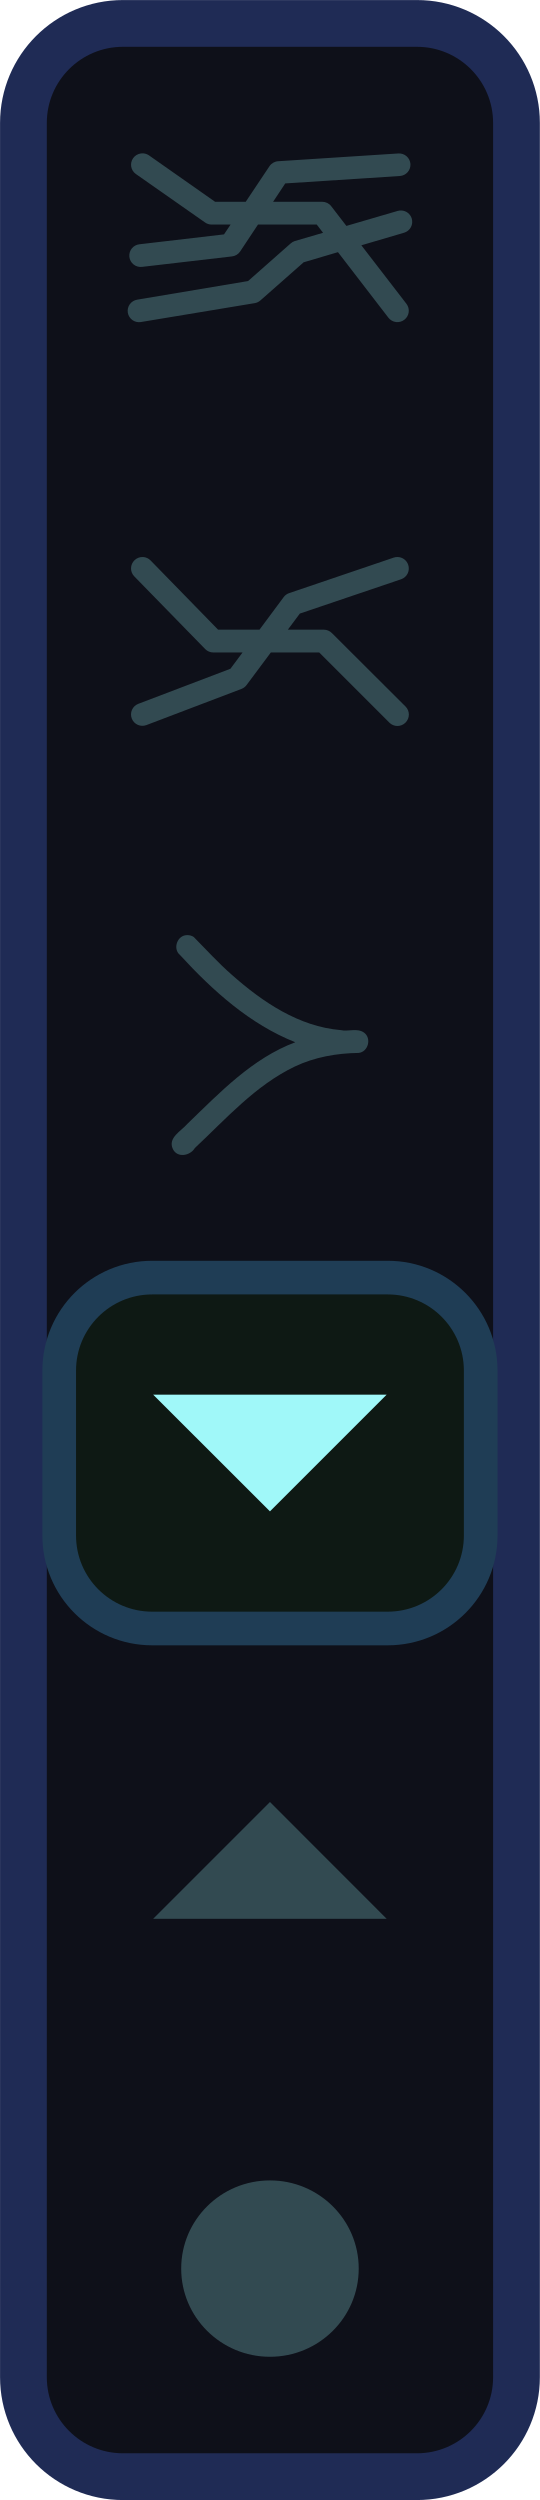
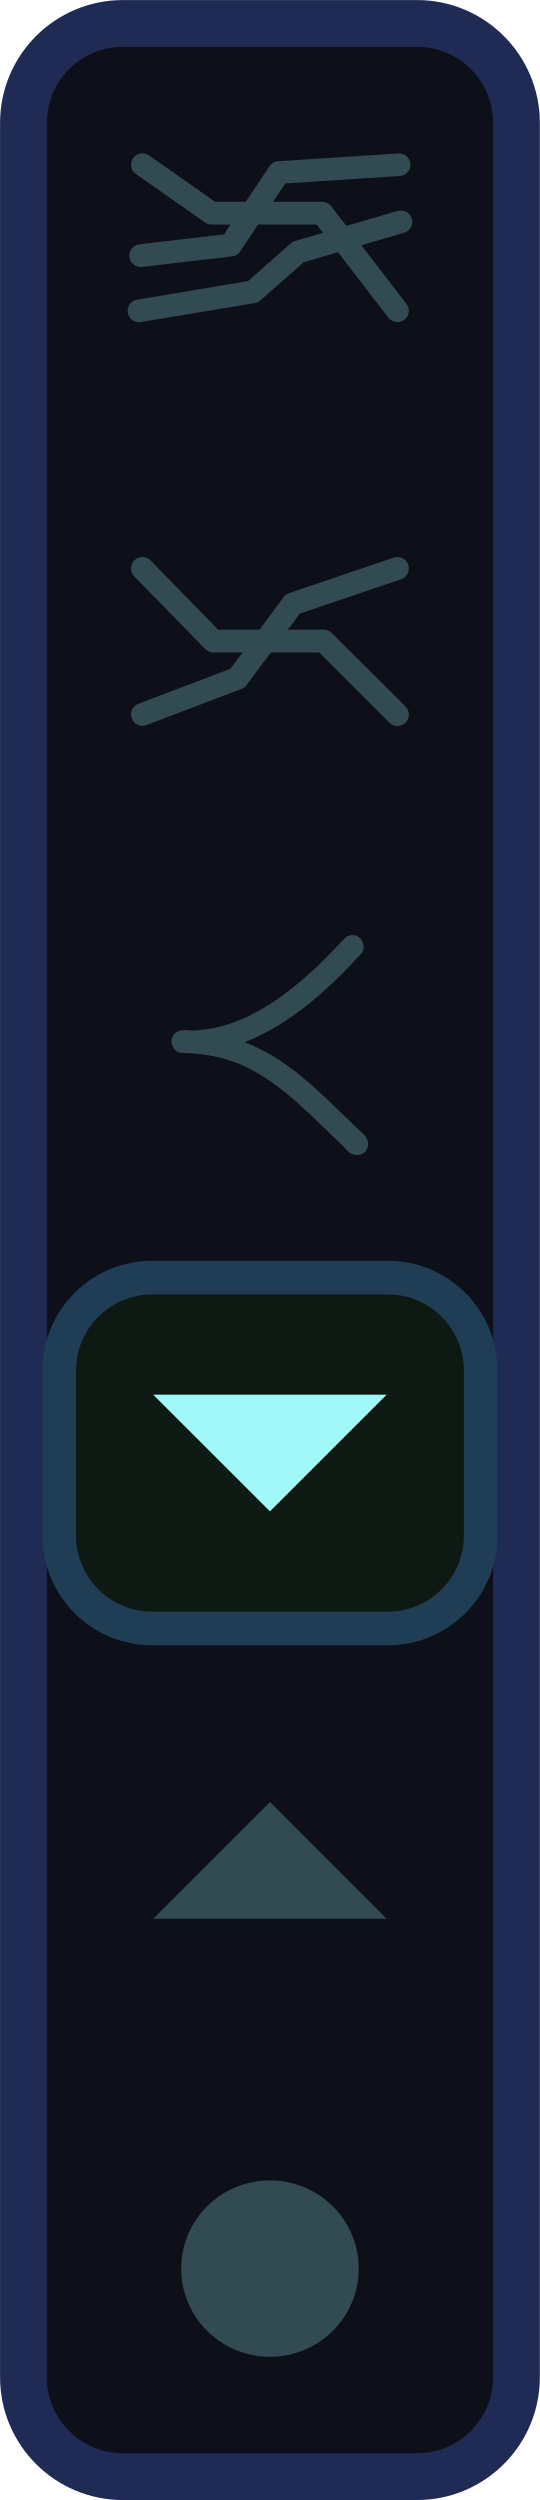
- <svg xmlns="http://www.w3.org/2000/svg" id="svg11048" version="1.1" viewBox="0 0 5.559 25.745" height="25.745mm" width="5.559mm">
+ <svg xmlns="http://www.w3.org/2000/svg" width="5.559mm" height="25.745mm" viewBox="0 0 5.559 25.745" version="1.1" id="svg11048">
  <defs id="defs11042" />
  <g id="layer1">
-     <rect style="font-variation-settings:normal;display:inline;vector-effect:none;fill:#0e1019;fill-opacity:1;fill-rule:evenodd;stroke:#1f2b55;stroke-width:0.963;stroke-linecap:round;stroke-linejoin:miter;stroke-miterlimit:4;stroke-dasharray:none;stroke-dashoffset:0;stroke-opacity:1;marker:none;paint-order:stroke markers fill;stop-color:#000000" id="rect5273" width="4.596" height="24.782" x="0.482" y="0.482" ry="0.784" rx="0.784" />
-     <rect ry="0.784" y="13.33" x="0.783" height="3.267" width="3.994" id="rect5275" style="font-variation-settings:normal;display:inline;vector-effect:none;fill:#0e1914;fill-opacity:1;fill-rule:evenodd;stroke:#1f3d55;stroke-width:0.693;stroke-linecap:round;stroke-linejoin:miter;stroke-miterlimit:4;stroke-dasharray:none;stroke-dashoffset:0;stroke-opacity:1;marker:none;paint-order:stroke fill markers;stop-color:#000000" rx="0.784" />
-     <ellipse ry="0.908" rx="0.914" cy="23.362" cx="2.78" id="path5697" style="color:#000000;font-variation-settings:normal;display:inline;overflow:visible;opacity:0.25;vector-effect:none;fill:#a0f8f9;fill-opacity:1;fill-rule:evenodd;stroke:none;stroke-width:0.234;stroke-linecap:round;stroke-linejoin:round;stroke-miterlimit:4;stroke-dasharray:none;stroke-dashoffset:0;stroke-opacity:1;marker:none;paint-order:normal;stop-color:#000000;stop-opacity:1" />
-     <path d="M 1.577,19.76 2.78,18.557 3.982,19.76 Z" style="font-variation-settings:normal;display:inline;opacity:0.25;vector-effect:none;fill:#a0f8f9;fill-opacity:1;fill-rule:evenodd;stroke:none;stroke-width:0.234;stroke-linecap:round;stroke-linejoin:round;stroke-miterlimit:4;stroke-dasharray:none;stroke-dashoffset:0;stroke-opacity:1;marker:none;paint-order:normal;stop-color:#000000;stop-opacity:1" id="rect5701" />
-     <path id="path5719" style="font-variation-settings:normal;display:inline;opacity:1;vector-effect:none;fill:#a0f8f9;fill-opacity:1;fill-rule:evenodd;stroke:none;stroke-width:0.234;stroke-linecap:round;stroke-linejoin:round;stroke-miterlimit:4;stroke-dasharray:none;stroke-dashoffset:0;stroke-opacity:1;marker:none;paint-order:normal;stop-color:#000000;stop-opacity:1" d="M 1.577,14.362 2.78,15.564 3.982,14.362 Z" />
-     <path d="M 1.925,9.63 C 1.825,9.631 1.776,9.771 1.854,9.835 2.19,10.201 2.572,10.547 3.041,10.733 2.596,10.9 2.262,11.253 1.928,11.575 1.866,11.648 1.726,11.716 1.78,11.832 1.825,11.928 1.959,11.903 2.007,11.822 2.329,11.52 2.631,11.177 3.036,10.983 3.24,10.886 3.467,10.846 3.693,10.843 3.792,10.833 3.829,10.692 3.749,10.634 3.678,10.583 3.587,10.626 3.508,10.608 3.077,10.572 2.703,10.318 2.389,10.04 2.249,9.918 2.125,9.78 1.995,9.649 1.974,9.635 1.95,9.629 1.925,9.63 Z" style="color:#000000;font-style:normal;font-variant:normal;font-weight:normal;font-stretch:normal;font-size:medium;line-height:normal;font-family:sans-serif;font-variant-ligatures:normal;font-variant-position:normal;font-variant-caps:normal;font-variant-numeric:normal;font-variant-alternates:normal;font-variant-east-asian:normal;font-feature-settings:normal;font-variation-settings:normal;text-indent:0;text-align:start;text-decoration:none;text-decoration-line:none;text-decoration-style:solid;text-decoration-color:#000000;letter-spacing:normal;word-spacing:normal;text-transform:none;writing-mode:lr-tb;direction:ltr;text-orientation:mixed;dominant-baseline:auto;baseline-shift:baseline;text-anchor:start;white-space:normal;shape-padding:0;shape-margin:0;inline-size:0;clip-rule:nonzero;display:inline;overflow:visible;visibility:visible;opacity:0.25;isolation:auto;mix-blend-mode:normal;color-interpolation:sRGB;color-interpolation-filters:linearRGB;solid-color:#000000;solid-opacity:1;vector-effect:none;fill:#a0f8f9;fill-opacity:1;fill-rule:evenodd;stroke:none;stroke-width:0.234;stroke-linecap:round;stroke-linejoin:round;stroke-miterlimit:4;stroke-dasharray:none;stroke-dashoffset:0;stroke-opacity:1;marker:none;paint-order:normal;color-rendering:auto;image-rendering:auto;shape-rendering:auto;text-rendering:auto;enable-background:accumulate;stop-color:#000000;stop-opacity:1" id="path943" />
-     <path transform="scale(0.2645833)" d="M 5.566 21.68 A 0.442 0.442 0 0 0 5.234 21.807 A 0.442 0.442 0 0 0 5.227 22.434 L 7.986 25.262 A 0.442 0.442 0 0 0 8.305 25.395 L 9.441 25.395 L 8.969 26.029 L 5.381 27.395 A 0.442 0.442 0 0 0 5.131 27.971 A 0.442 0.442 0 0 0 5.699 28.221 L 9.404 26.811 A 0.442 0.442 0 0 0 9.596 26.664 L 10.541 25.395 L 12.424 25.395 L 15.154 28.125 A 0.442 0.442 0 0 0 15.783 28.125 A 0.442 0.442 0 0 0 15.783 27.498 L 12.918 24.641 A 0.442 0.442 0 0 0 12.607 24.508 L 11.203 24.508 L 11.67 23.881 L 15.613 22.545 A 0.442 0.442 0 0 0 15.887 21.982 A 0.442 0.442 0 0 0 15.473 21.68 A 0.442 0.442 0 0 0 15.324 21.703 L 11.258 23.084 A 0.442 0.442 0 0 0 11.043 23.238 L 10.1 24.508 L 8.488 24.508 L 5.861 21.814 A 0.442 0.442 0 0 0 5.566 21.68 z " style="color:#000000;font-style:normal;font-variant:normal;font-weight:normal;font-stretch:normal;font-size:medium;line-height:normal;font-family:sans-serif;font-variant-ligatures:normal;font-variant-position:normal;font-variant-caps:normal;font-variant-numeric:normal;font-variant-alternates:normal;font-variant-east-asian:normal;font-feature-settings:normal;font-variation-settings:normal;text-indent:0;text-align:start;text-decoration:none;text-decoration-line:none;text-decoration-style:solid;text-decoration-color:#000000;letter-spacing:normal;word-spacing:normal;text-transform:none;writing-mode:lr-tb;direction:ltr;text-orientation:mixed;dominant-baseline:auto;baseline-shift:baseline;text-anchor:start;white-space:normal;shape-padding:0;shape-margin:0;inline-size:0;clip-rule:nonzero;display:inline;overflow:visible;visibility:visible;opacity:0.25;isolation:auto;mix-blend-mode:normal;color-interpolation:sRGB;color-interpolation-filters:linearRGB;solid-color:#000000;solid-opacity:1;vector-effect:none;fill:#a0f8f9;fill-opacity:1;fill-rule:evenodd;stroke:none;stroke-width:0.883;stroke-linecap:round;stroke-linejoin:round;stroke-miterlimit:4;stroke-dasharray:none;stroke-dashoffset:0;stroke-opacity:1;marker:none;paint-order:normal;color-rendering:auto;image-rendering:auto;shape-rendering:auto;text-rendering:auto;enable-background:accumulate;stop-color:#000000;stop-opacity:1" id="path898" />
-     <path transform="scale(0.2645833)" d="M 5.531 5.969 A 0.442 0.442 0 0 0 5.484 5.973 A 0.442 0.442 0 0 0 5.182 6.156 A 0.442 0.442 0 0 0 5.285 6.77 L 7.98 8.658 A 0.442 0.442 0 0 0 8.23 8.74 L 8.975 8.74 L 8.719 9.123 L 5.426 9.508 A 0.442 0.442 0 0 0 5.035 9.994 A 0.442 0.442 0 0 0 5.529 10.387 L 9.027 9.98 A 0.442 0.442 0 0 0 9.346 9.789 L 10.041 8.74 L 12.328 8.74 L 12.574 9.061 L 11.471 9.383 A 0.442 0.442 0 0 0 11.309 9.479 L 9.656 10.939 L 5.338 11.664 A 0.442 0.442 0 0 0 4.975 12.172 A 0.442 0.442 0 0 0 5.477 12.535 L 9.922 11.797 A 0.442 0.442 0 0 0 10.143 11.686 L 11.818 10.209 L 13.154 9.814 L 15.117 12.365 A 0.442 0.442 0 0 0 15.738 12.445 A 0.442 0.442 0 0 0 15.82 11.826 L 14.064 9.547 L 15.73 9.057 A 0.442 0.442 0 0 0 16.025 8.504 A 0.442 0.442 0 0 0 15.627 8.193 A 0.442 0.442 0 0 0 15.48 8.209 L 13.482 8.793 L 12.889 8.023 A 0.442 0.442 0 0 0 12.541 7.854 L 10.629 7.854 L 11.102 7.139 L 15.568 6.85 A 0.442 0.442 0 0 0 15.975 6.385 A 0.442 0.442 0 0 0 15.51 5.973 L 10.83 6.275 A 0.442 0.442 0 0 0 10.49 6.467 L 9.564 7.854 L 8.371 7.854 L 5.795 6.045 A 0.442 0.442 0 0 0 5.531 5.969 z " style="color:#000000;font-style:normal;font-variant:normal;font-weight:normal;font-stretch:normal;font-size:medium;line-height:normal;font-family:sans-serif;font-variant-ligatures:normal;font-variant-position:normal;font-variant-caps:normal;font-variant-numeric:normal;font-variant-alternates:normal;font-variant-east-asian:normal;font-feature-settings:normal;font-variation-settings:normal;text-indent:0;text-align:start;text-decoration:none;text-decoration-line:none;text-decoration-style:solid;text-decoration-color:#000000;letter-spacing:normal;word-spacing:normal;text-transform:none;writing-mode:lr-tb;direction:ltr;text-orientation:mixed;dominant-baseline:auto;baseline-shift:baseline;text-anchor:start;white-space:normal;shape-padding:0;shape-margin:0;inline-size:0;clip-rule:nonzero;display:inline;overflow:visible;visibility:visible;opacity:0.25;isolation:auto;mix-blend-mode:normal;color-interpolation:sRGB;color-interpolation-filters:linearRGB;solid-color:#000000;solid-opacity:1;vector-effect:none;fill:#a0f8f9;fill-opacity:1;fill-rule:evenodd;stroke:none;stroke-width:0.883;stroke-linecap:round;stroke-linejoin:round;stroke-miterlimit:4;stroke-dasharray:none;stroke-dashoffset:0;stroke-opacity:1;marker:none;paint-order:normal;color-rendering:auto;image-rendering:auto;shape-rendering:auto;text-rendering:auto;enable-background:accumulate;stop-color:#000000;stop-opacity:1" id="path885" />
+     <rect rx="0.784" ry="0.784" y="0.482" x="0.482" height="24.782" width="4.596" id="rect5273" style="font-variation-settings:normal;display:inline;vector-effect:none;fill:#0e1019;fill-opacity:1;fill-rule:evenodd;stroke:#1f2b55;stroke-width:0.963;stroke-linecap:round;stroke-linejoin:miter;stroke-miterlimit:4;stroke-dasharray:none;stroke-dashoffset:0;stroke-opacity:1;marker:none;paint-order:stroke markers fill;stop-color:#000000" />
+     <rect rx="0.784" style="font-variation-settings:normal;display:inline;vector-effect:none;fill:#0e1914;fill-opacity:1;fill-rule:evenodd;stroke:#1f3d55;stroke-width:0.693;stroke-linecap:round;stroke-linejoin:miter;stroke-miterlimit:4;stroke-dasharray:none;stroke-dashoffset:0;stroke-opacity:1;marker:none;paint-order:stroke fill markers;stop-color:#000000" id="rect5275" width="3.994" height="3.267" x="0.783" y="13.33" ry="0.784" />
+     <ellipse style="color:#000000;font-variation-settings:normal;display:inline;overflow:visible;opacity:0.25;vector-effect:none;fill:#a0f8f9;fill-opacity:1;fill-rule:evenodd;stroke:none;stroke-width:0.234;stroke-linecap:round;stroke-linejoin:round;stroke-miterlimit:4;stroke-dasharray:none;stroke-dashoffset:0;stroke-opacity:1;marker:none;paint-order:normal;stop-color:#000000;stop-opacity:1" id="path5697" cx="2.78" cy="23.362" rx="0.914" ry="0.908" />
+     <path id="rect5701" style="font-variation-settings:normal;display:inline;opacity:0.25;vector-effect:none;fill:#a0f8f9;fill-opacity:1;fill-rule:evenodd;stroke:none;stroke-width:0.234;stroke-linecap:round;stroke-linejoin:round;stroke-miterlimit:4;stroke-dasharray:none;stroke-dashoffset:0;stroke-opacity:1;marker:none;paint-order:normal;stop-color:#000000;stop-opacity:1" d="M 1.577,19.76 2.78,18.557 3.982,19.76 Z" />
+     <path d="M 1.577,14.362 2.78,15.564 3.982,14.362 Z" style="font-variation-settings:normal;display:inline;opacity:1;vector-effect:none;fill:#a0f8f9;fill-opacity:1;fill-rule:evenodd;stroke:none;stroke-width:0.234;stroke-linecap:round;stroke-linejoin:round;stroke-miterlimit:4;stroke-dasharray:none;stroke-dashoffset:0;stroke-opacity:1;marker:none;paint-order:normal;stop-color:#000000;stop-opacity:1" id="path5719" />
+     <path id="path943" style="color:#000000;font-style:normal;font-variant:normal;font-weight:normal;font-stretch:normal;font-size:medium;line-height:normal;font-family:sans-serif;font-variant-ligatures:normal;font-variant-position:normal;font-variant-caps:normal;font-variant-numeric:normal;font-variant-alternates:normal;font-variant-east-asian:normal;font-feature-settings:normal;font-variation-settings:normal;text-indent:0;text-align:start;text-decoration:none;text-decoration-line:none;text-decoration-style:solid;text-decoration-color:#000000;letter-spacing:normal;word-spacing:normal;text-transform:none;writing-mode:lr-tb;direction:ltr;text-orientation:mixed;dominant-baseline:auto;baseline-shift:baseline;text-anchor:start;white-space:normal;shape-padding:0;shape-margin:0;inline-size:0;clip-rule:nonzero;display:inline;overflow:visible;visibility:visible;opacity:0.25;isolation:auto;mix-blend-mode:normal;color-interpolation:sRGB;color-interpolation-filters:linearRGB;solid-color:#000000;solid-opacity:1;vector-effect:none;fill:#a0f8f9;fill-opacity:1;fill-rule:evenodd;stroke:none;stroke-width:0.234;stroke-linecap:round;stroke-linejoin:round;stroke-miterlimit:4;stroke-dasharray:none;stroke-dashoffset:0;stroke-opacity:1;marker:none;paint-order:normal;color-rendering:auto;image-rendering:auto;shape-rendering:auto;text-rendering:auto;enable-background:accumulate;stop-color:#000000;stop-opacity:1" d="M 3.635,9.63 C 3.735,9.631 3.784,9.771 3.707,9.835 3.37,10.201 2.988,10.547 2.519,10.733 2.964,10.9 3.298,11.253 3.632,11.575 3.694,11.648 3.834,11.716 3.78,11.832 3.735,11.928 3.602,11.903 3.553,11.822 3.231,11.52 2.929,11.177 2.524,10.983 2.32,10.886 2.093,10.846 1.868,10.843 1.768,10.833 1.731,10.692 1.811,10.634 1.882,10.583 1.973,10.626 2.052,10.608 2.483,10.572 2.857,10.318 3.171,10.04 3.311,9.918 3.435,9.78 3.565,9.649 3.586,9.635 3.611,9.629 3.635,9.63 Z" />
+     <path id="path898" style="color:#000000;font-style:normal;font-variant:normal;font-weight:normal;font-stretch:normal;font-size:medium;line-height:normal;font-family:sans-serif;font-variant-ligatures:normal;font-variant-position:normal;font-variant-caps:normal;font-variant-numeric:normal;font-variant-alternates:normal;font-variant-east-asian:normal;font-feature-settings:normal;font-variation-settings:normal;text-indent:0;text-align:start;text-decoration:none;text-decoration-line:none;text-decoration-style:solid;text-decoration-color:#000000;letter-spacing:normal;word-spacing:normal;text-transform:none;writing-mode:lr-tb;direction:ltr;text-orientation:mixed;dominant-baseline:auto;baseline-shift:baseline;text-anchor:start;white-space:normal;shape-padding:0;shape-margin:0;inline-size:0;clip-rule:nonzero;display:inline;overflow:visible;visibility:visible;opacity:0.25;isolation:auto;mix-blend-mode:normal;color-interpolation:sRGB;color-interpolation-filters:linearRGB;solid-color:#000000;solid-opacity:1;vector-effect:none;fill:#a0f8f9;fill-opacity:1;fill-rule:evenodd;stroke:none;stroke-width:0.883;stroke-linecap:round;stroke-linejoin:round;stroke-miterlimit:4;stroke-dasharray:none;stroke-dashoffset:0;stroke-opacity:1;marker:none;paint-order:normal;color-rendering:auto;image-rendering:auto;shape-rendering:auto;text-rendering:auto;enable-background:accumulate;stop-color:#000000;stop-opacity:1" d="M 5.566 21.68 A 0.442 0.442 0 0 0 5.234 21.807 A 0.442 0.442 0 0 0 5.227 22.434 L 7.986 25.262 A 0.442 0.442 0 0 0 8.305 25.395 L 9.441 25.395 L 8.969 26.029 L 5.381 27.395 A 0.442 0.442 0 0 0 5.131 27.971 A 0.442 0.442 0 0 0 5.699 28.221 L 9.404 26.811 A 0.442 0.442 0 0 0 9.596 26.664 L 10.541 25.395 L 12.424 25.395 L 15.154 28.125 A 0.442 0.442 0 0 0 15.783 28.125 A 0.442 0.442 0 0 0 15.783 27.498 L 12.918 24.641 A 0.442 0.442 0 0 0 12.607 24.508 L 11.203 24.508 L 11.67 23.881 L 15.613 22.545 A 0.442 0.442 0 0 0 15.887 21.982 A 0.442 0.442 0 0 0 15.473 21.68 A 0.442 0.442 0 0 0 15.324 21.703 L 11.258 23.084 A 0.442 0.442 0 0 0 11.043 23.238 L 10.1 24.508 L 8.488 24.508 L 5.861 21.814 A 0.442 0.442 0 0 0 5.566 21.68 z " transform="scale(0.2645833)" />
+     <path id="path885" style="color:#000000;font-style:normal;font-variant:normal;font-weight:normal;font-stretch:normal;font-size:medium;line-height:normal;font-family:sans-serif;font-variant-ligatures:normal;font-variant-position:normal;font-variant-caps:normal;font-variant-numeric:normal;font-variant-alternates:normal;font-variant-east-asian:normal;font-feature-settings:normal;font-variation-settings:normal;text-indent:0;text-align:start;text-decoration:none;text-decoration-line:none;text-decoration-style:solid;text-decoration-color:#000000;letter-spacing:normal;word-spacing:normal;text-transform:none;writing-mode:lr-tb;direction:ltr;text-orientation:mixed;dominant-baseline:auto;baseline-shift:baseline;text-anchor:start;white-space:normal;shape-padding:0;shape-margin:0;inline-size:0;clip-rule:nonzero;display:inline;overflow:visible;visibility:visible;opacity:0.25;isolation:auto;mix-blend-mode:normal;color-interpolation:sRGB;color-interpolation-filters:linearRGB;solid-color:#000000;solid-opacity:1;vector-effect:none;fill:#a0f8f9;fill-opacity:1;fill-rule:evenodd;stroke:none;stroke-width:0.883;stroke-linecap:round;stroke-linejoin:round;stroke-miterlimit:4;stroke-dasharray:none;stroke-dashoffset:0;stroke-opacity:1;marker:none;paint-order:normal;color-rendering:auto;image-rendering:auto;shape-rendering:auto;text-rendering:auto;enable-background:accumulate;stop-color:#000000;stop-opacity:1" d="M 5.531 5.969 A 0.442 0.442 0 0 0 5.484 5.973 A 0.442 0.442 0 0 0 5.182 6.156 A 0.442 0.442 0 0 0 5.285 6.77 L 7.98 8.658 A 0.442 0.442 0 0 0 8.23 8.74 L 8.975 8.74 L 8.719 9.123 L 5.426 9.508 A 0.442 0.442 0 0 0 5.035 9.994 A 0.442 0.442 0 0 0 5.529 10.387 L 9.027 9.98 A 0.442 0.442 0 0 0 9.346 9.789 L 10.041 8.74 L 12.328 8.74 L 12.574 9.061 L 11.471 9.383 A 0.442 0.442 0 0 0 11.309 9.479 L 9.656 10.939 L 5.338 11.664 A 0.442 0.442 0 0 0 4.975 12.172 A 0.442 0.442 0 0 0 5.477 12.535 L 9.922 11.797 A 0.442 0.442 0 0 0 10.143 11.686 L 11.818 10.209 L 13.154 9.814 L 15.117 12.365 A 0.442 0.442 0 0 0 15.738 12.445 A 0.442 0.442 0 0 0 15.82 11.826 L 14.064 9.547 L 15.73 9.057 A 0.442 0.442 0 0 0 16.025 8.504 A 0.442 0.442 0 0 0 15.627 8.193 A 0.442 0.442 0 0 0 15.48 8.209 L 13.482 8.793 L 12.889 8.023 A 0.442 0.442 0 0 0 12.541 7.854 L 10.629 7.854 L 11.102 7.139 L 15.568 6.85 A 0.442 0.442 0 0 0 15.975 6.385 A 0.442 0.442 0 0 0 15.51 5.973 L 10.83 6.275 A 0.442 0.442 0 0 0 10.49 6.467 L 9.564 7.854 L 8.371 7.854 L 5.795 6.045 A 0.442 0.442 0 0 0 5.531 5.969 z " transform="scale(0.2645833)" />
  </g>
</svg>
